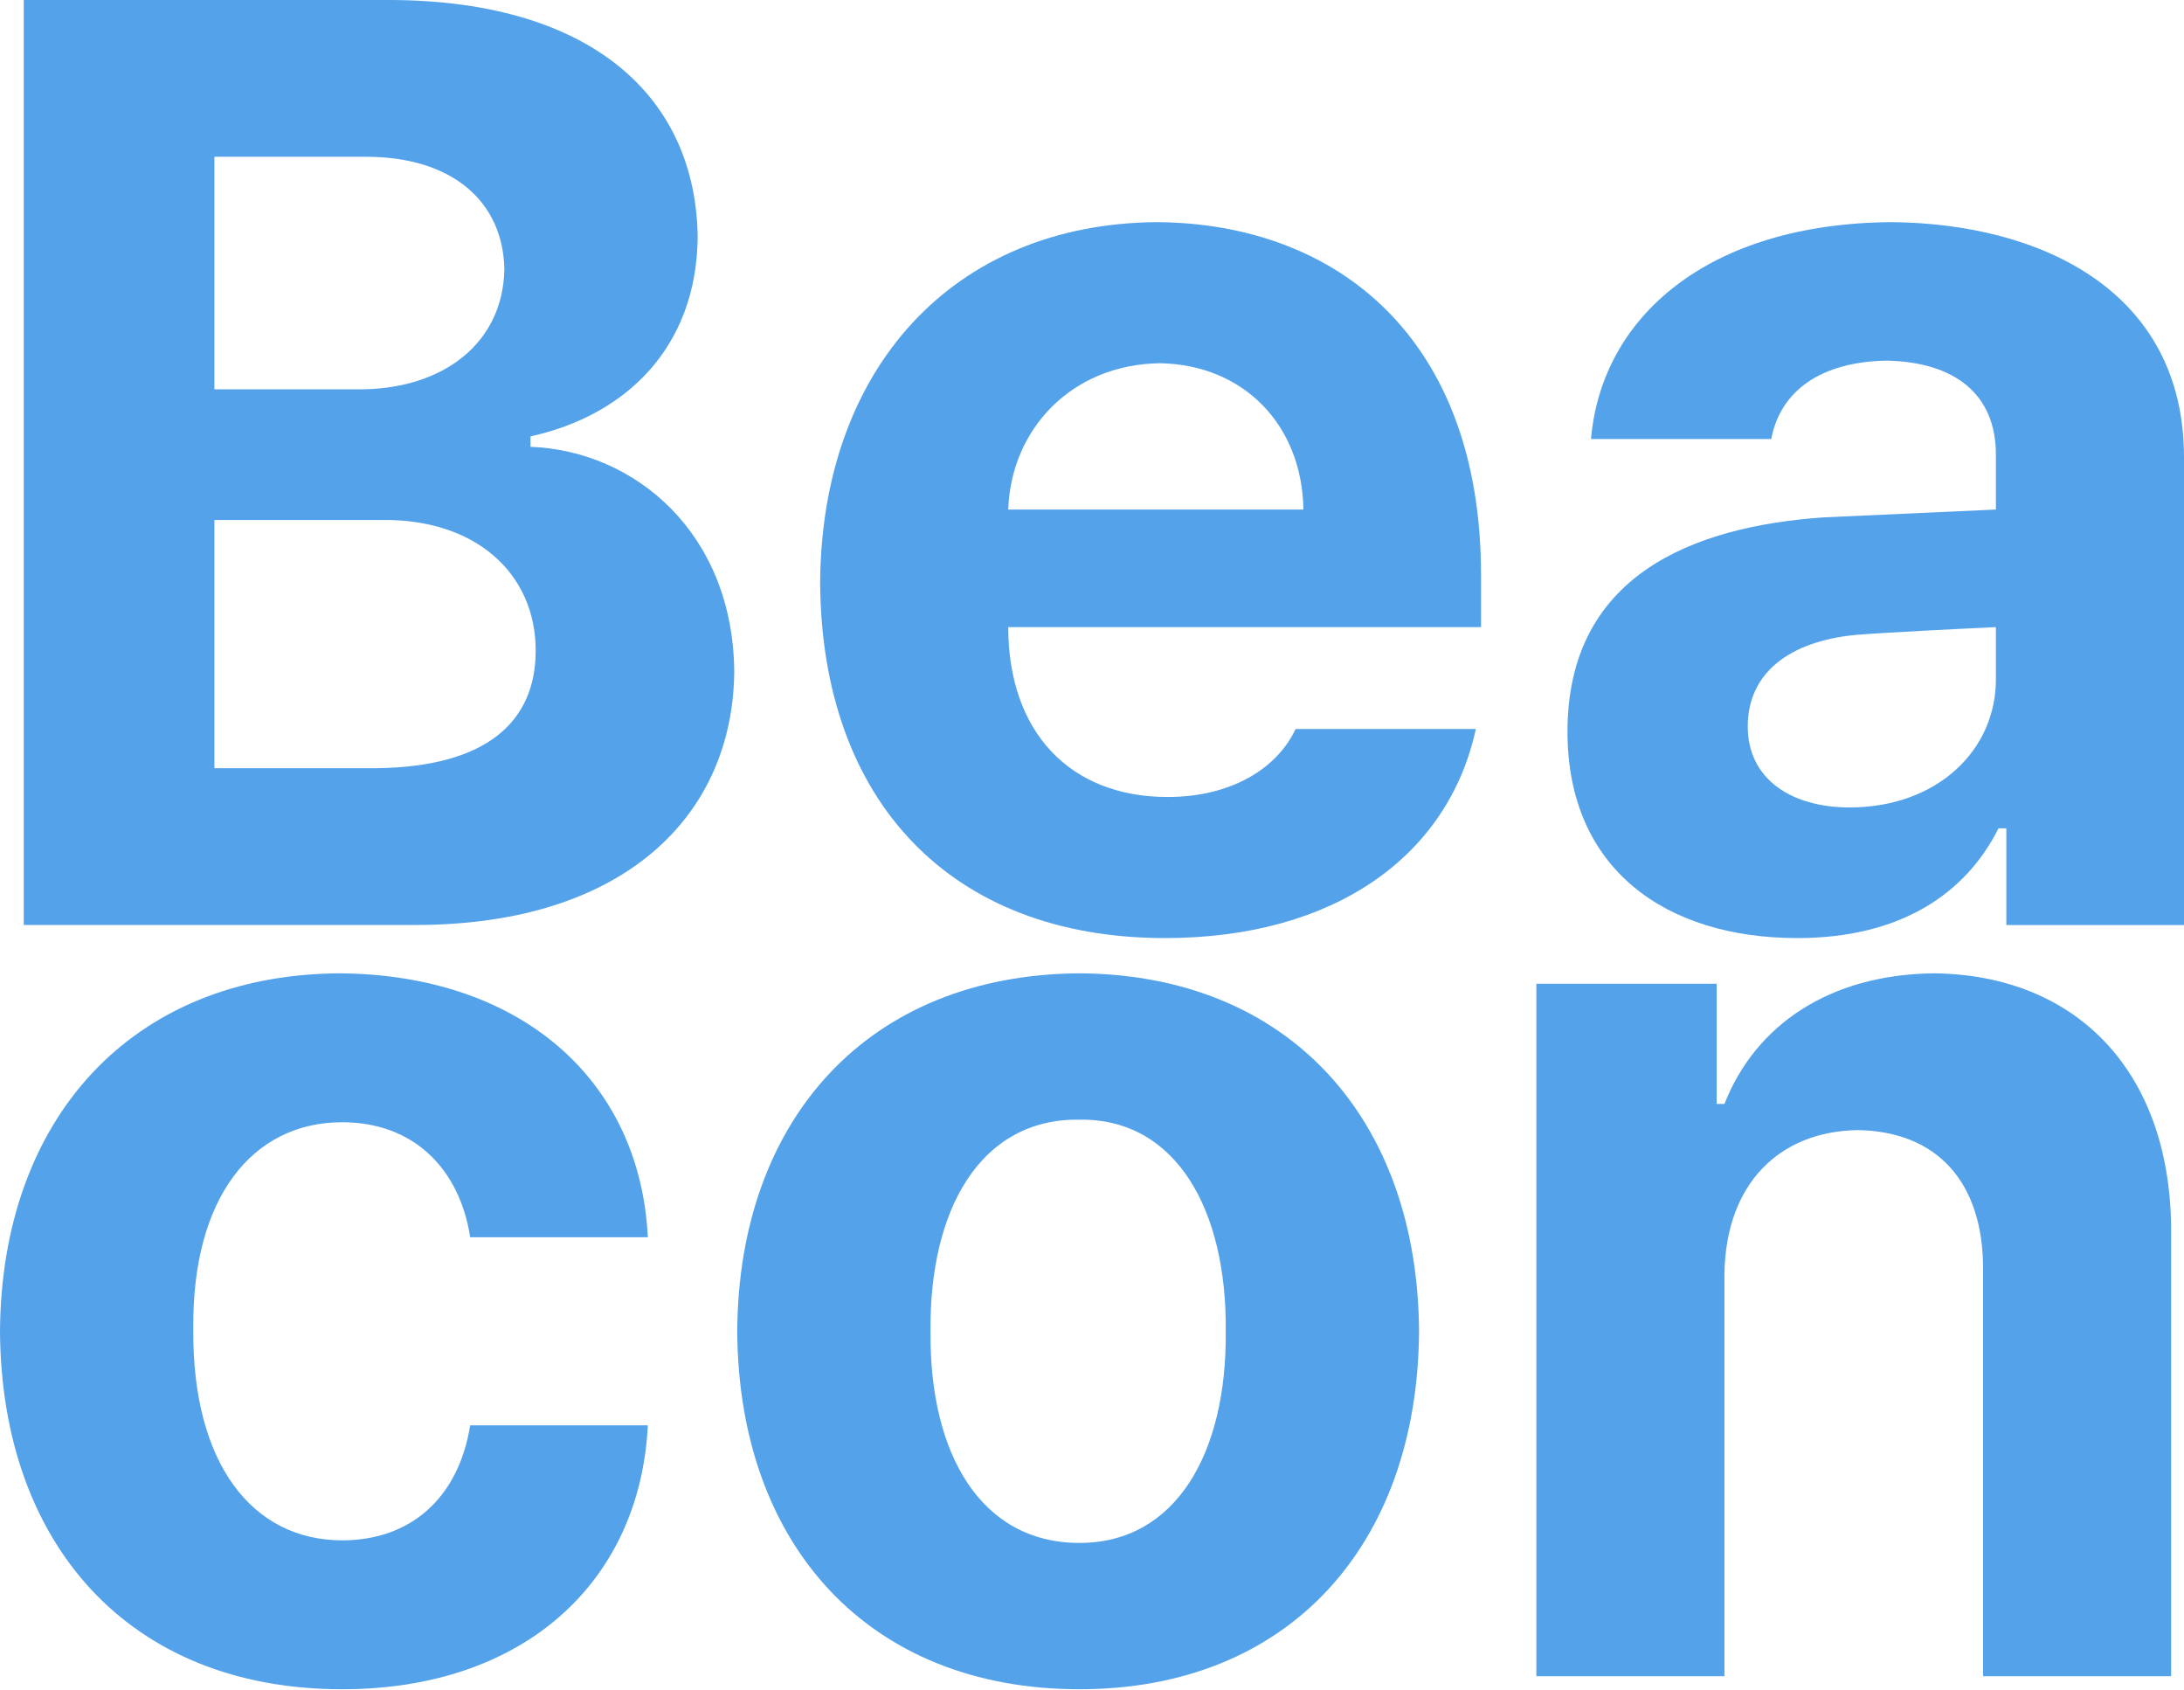
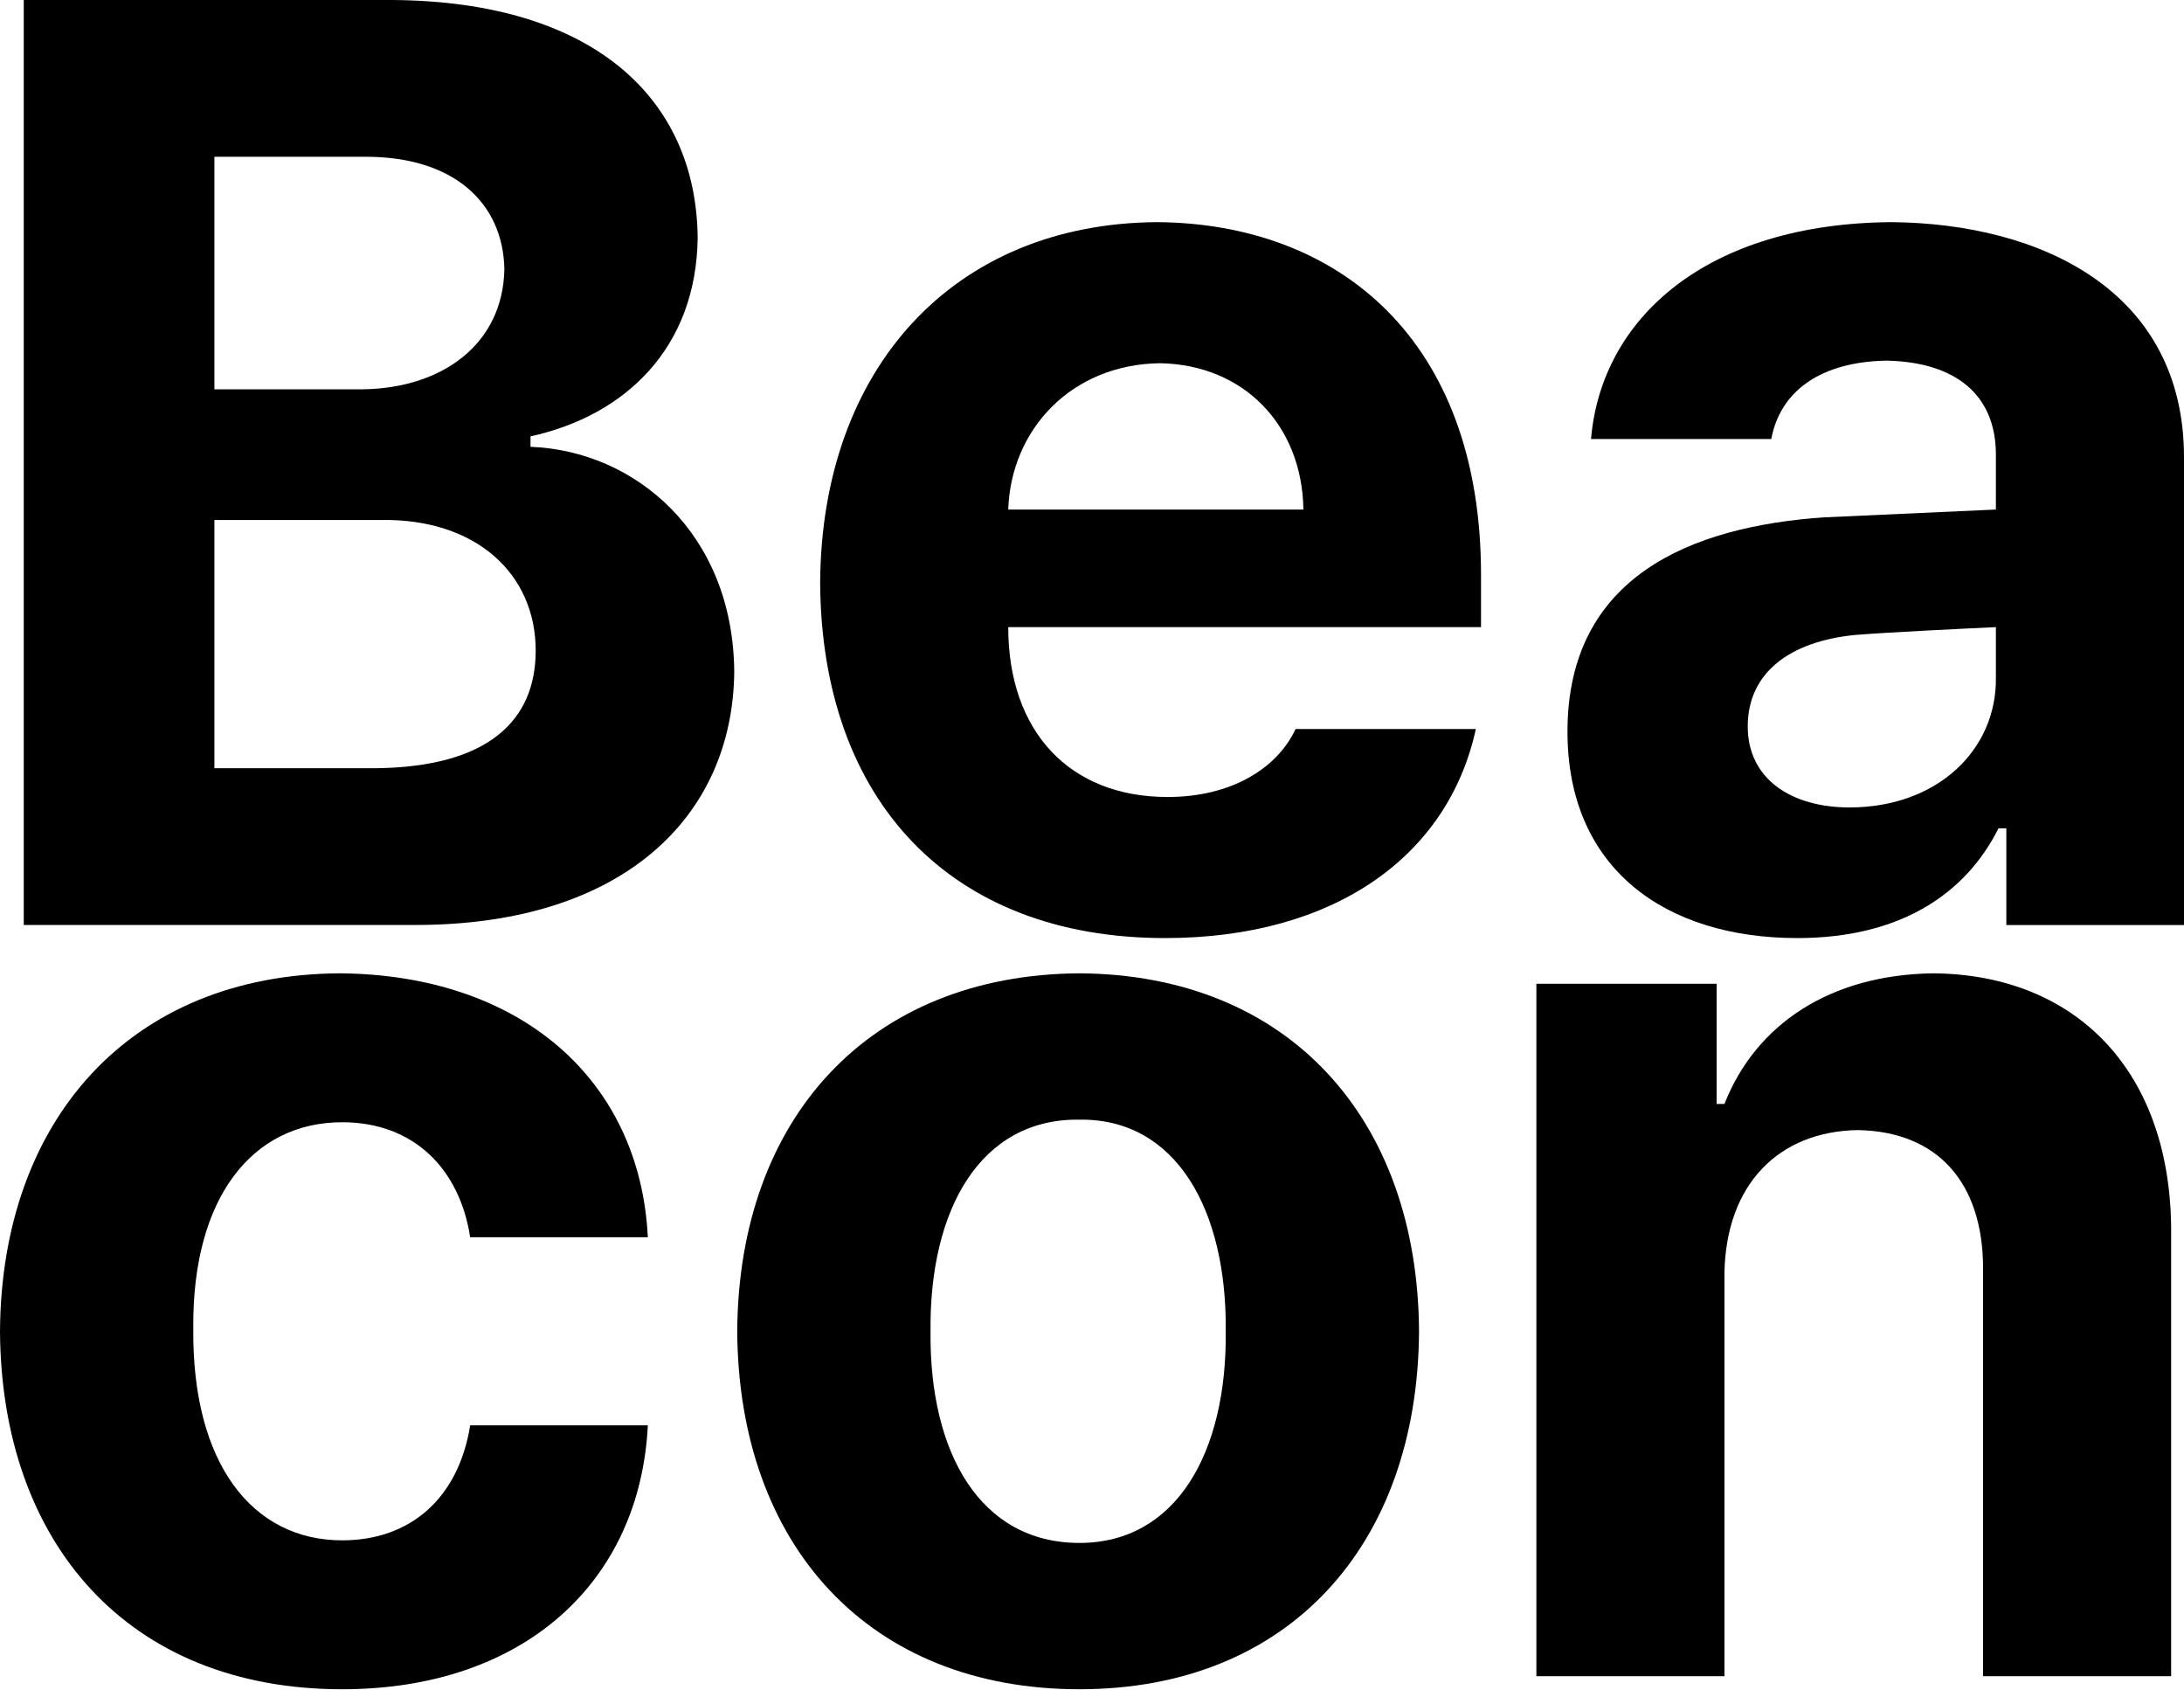
<svg xmlns="http://www.w3.org/2000/svg" preserveAspectRatio="none" overflow="visible" style="display: block;" width="39.534" height="30.57" viewBox="0 0 39.534 30.57" fill="none">
  <g id="Bea con">
-     <path id="Vector" d="M31.215 23.052V30.334H27.811V17.803H31.074V19.978H31.215C31.783 18.536 33.13 17.637 34.998 17.614C37.599 17.637 39.325 19.411 39.301 22.342V30.334H35.897V22.957C35.897 21.397 35.069 20.474 33.627 20.451C32.209 20.474 31.239 21.42 31.215 23.052Z" fill="#54A2EA" />
-     <path id="Vector_2" d="M19.54 30.57C15.733 30.57 13.369 27.969 13.345 24.092C13.369 20.238 15.733 17.637 19.54 17.614C23.322 17.637 25.663 20.238 25.687 24.092C25.663 27.969 23.322 30.57 19.54 30.57ZM16.844 24.092C16.821 26.291 17.743 27.922 19.54 27.922C21.289 27.922 22.211 26.291 22.188 24.092C22.211 21.893 21.289 20.238 19.54 20.262C17.743 20.238 16.821 21.893 16.844 24.092Z" fill="#54A2EA" />
-     <path id="Vector_3" d="M6.194 30.57C2.317 30.57 0.024 27.922 0 24.092C0.024 20.262 2.364 17.637 6.147 17.614C9.41 17.637 11.585 19.529 11.727 22.39H8.511C8.322 21.16 7.495 20.309 6.194 20.309C4.563 20.309 3.475 21.68 3.499 24.044C3.475 26.48 4.563 27.875 6.194 27.875C7.424 27.875 8.299 27.118 8.511 25.794H11.727C11.585 28.631 9.481 30.57 6.194 30.57Z" fill="#54A2EA" />
-     <path id="Vector_4" d="M28.374 13.241C28.374 10.427 30.62 9.529 33.008 9.363L36.129 9.221V8.228C36.129 7.141 35.396 6.55 34.143 6.526C32.961 6.55 32.228 7.07 32.063 7.945H28.8C28.989 5.746 30.904 4.044 34.238 4.02C36.957 4.044 39.534 5.273 39.534 8.276V16.74H36.318V14.99H36.176C35.585 16.172 34.403 16.976 32.535 16.976C30.148 16.976 28.374 15.723 28.374 13.241ZM31.637 13.146C31.637 14.092 32.417 14.612 33.481 14.612C35.065 14.612 36.153 13.572 36.129 12.248V11.349C35.609 11.373 34.143 11.444 33.576 11.491C32.394 11.609 31.637 12.177 31.637 13.146Z" fill="#54A2EA" />
-     <path id="Vector_5" d="M21.088 16.976C17.21 16.976 14.87 14.493 14.846 10.545C14.87 6.668 17.258 4.044 20.946 4.02C24.209 4.044 26.809 6.124 26.809 10.403V11.349H18.251C18.251 13.241 19.362 14.423 21.135 14.423C22.294 14.423 23.121 13.902 23.452 13.193H26.715C26.218 15.486 24.161 16.976 21.088 16.976ZM18.251 9.221H23.594C23.57 7.684 22.506 6.597 20.993 6.573C19.386 6.597 18.298 7.779 18.251 9.221Z" fill="#54A2EA" />
-     <path id="Vector_6" d="M0.43 16.739V0H7.097C10.761 0.024 12.605 1.797 12.629 4.303C12.605 6.289 11.329 7.518 9.603 7.897V8.086C11.494 8.157 13.268 9.646 13.291 12.152C13.268 14.777 11.281 16.739 7.522 16.739H0.43ZM3.881 13.902H6.813C8.823 13.878 9.697 13.051 9.697 11.774C9.697 10.379 8.61 9.386 6.908 9.41H3.881V13.902ZM3.881 7.045H6.577C8.019 7.022 9.106 6.218 9.13 4.87C9.106 3.665 8.208 2.837 6.624 2.837H3.881V7.045Z" fill="#54A2EA" />
+     <path id="Vector" d="M31.215 23.052V30.334H27.811V17.803H31.074V19.978H31.215C31.783 18.536 33.13 17.637 34.998 17.614C37.599 17.637 39.325 19.411 39.301 22.342V30.334H35.897V22.957C35.897 21.397 35.069 20.474 33.627 20.451C32.209 20.474 31.239 21.42 31.215 23.052Z" fill="black" />
+     <path id="Vector_2" d="M19.54 30.57C15.733 30.57 13.369 27.969 13.345 24.092C13.369 20.238 15.733 17.637 19.54 17.614C23.322 17.637 25.663 20.238 25.687 24.092C25.663 27.969 23.322 30.57 19.54 30.57ZM16.844 24.092C16.821 26.291 17.743 27.922 19.54 27.922C21.289 27.922 22.211 26.291 22.188 24.092C22.211 21.893 21.289 20.238 19.54 20.262C17.743 20.238 16.821 21.893 16.844 24.092Z" fill="black" />
+     <path id="Vector_3" d="M6.194 30.57C2.317 30.57 0.024 27.922 0 24.092C0.024 20.262 2.364 17.637 6.147 17.614C9.41 17.637 11.585 19.529 11.727 22.39H8.511C8.322 21.16 7.495 20.309 6.194 20.309C4.563 20.309 3.475 21.68 3.499 24.044C3.475 26.48 4.563 27.875 6.194 27.875C7.424 27.875 8.299 27.118 8.511 25.794H11.727C11.585 28.631 9.481 30.57 6.194 30.57Z" fill="black" />
+     <path id="Vector_4" d="M28.374 13.241C28.374 10.427 30.62 9.529 33.008 9.363L36.129 9.221V8.228C36.129 7.141 35.396 6.55 34.143 6.526C32.961 6.55 32.228 7.07 32.063 7.945H28.8C28.989 5.746 30.904 4.044 34.238 4.02C36.957 4.044 39.534 5.273 39.534 8.276V16.74H36.318V14.99H36.176C35.585 16.172 34.403 16.976 32.535 16.976C30.148 16.976 28.374 15.723 28.374 13.241ZM31.637 13.146C31.637 14.092 32.417 14.612 33.481 14.612C35.065 14.612 36.153 13.572 36.129 12.248V11.349C35.609 11.373 34.143 11.444 33.576 11.491C32.394 11.609 31.637 12.177 31.637 13.146Z" fill="black" />
+     <path id="Vector_5" d="M21.088 16.976C17.21 16.976 14.87 14.493 14.846 10.545C14.87 6.668 17.258 4.044 20.946 4.02C24.209 4.044 26.809 6.124 26.809 10.403V11.349H18.251C18.251 13.241 19.362 14.423 21.135 14.423C22.294 14.423 23.121 13.902 23.452 13.193H26.715C26.218 15.486 24.161 16.976 21.088 16.976ZM18.251 9.221H23.594C23.57 7.684 22.506 6.597 20.993 6.573C19.386 6.597 18.298 7.779 18.251 9.221Z" fill="black" />
+     <path id="Vector_6" d="M0.43 16.739V0H7.097C10.761 0.024 12.605 1.797 12.629 4.303C12.605 6.289 11.329 7.518 9.603 7.897V8.086C11.494 8.157 13.268 9.646 13.291 12.152C13.268 14.777 11.281 16.739 7.522 16.739H0.43ZM3.881 13.902H6.813C8.823 13.878 9.697 13.051 9.697 11.774C9.697 10.379 8.61 9.386 6.908 9.41H3.881V13.902ZM3.881 7.045H6.577C8.019 7.022 9.106 6.218 9.13 4.87C9.106 3.665 8.208 2.837 6.624 2.837H3.881V7.045Z" fill="black" />
  </g>
</svg>
